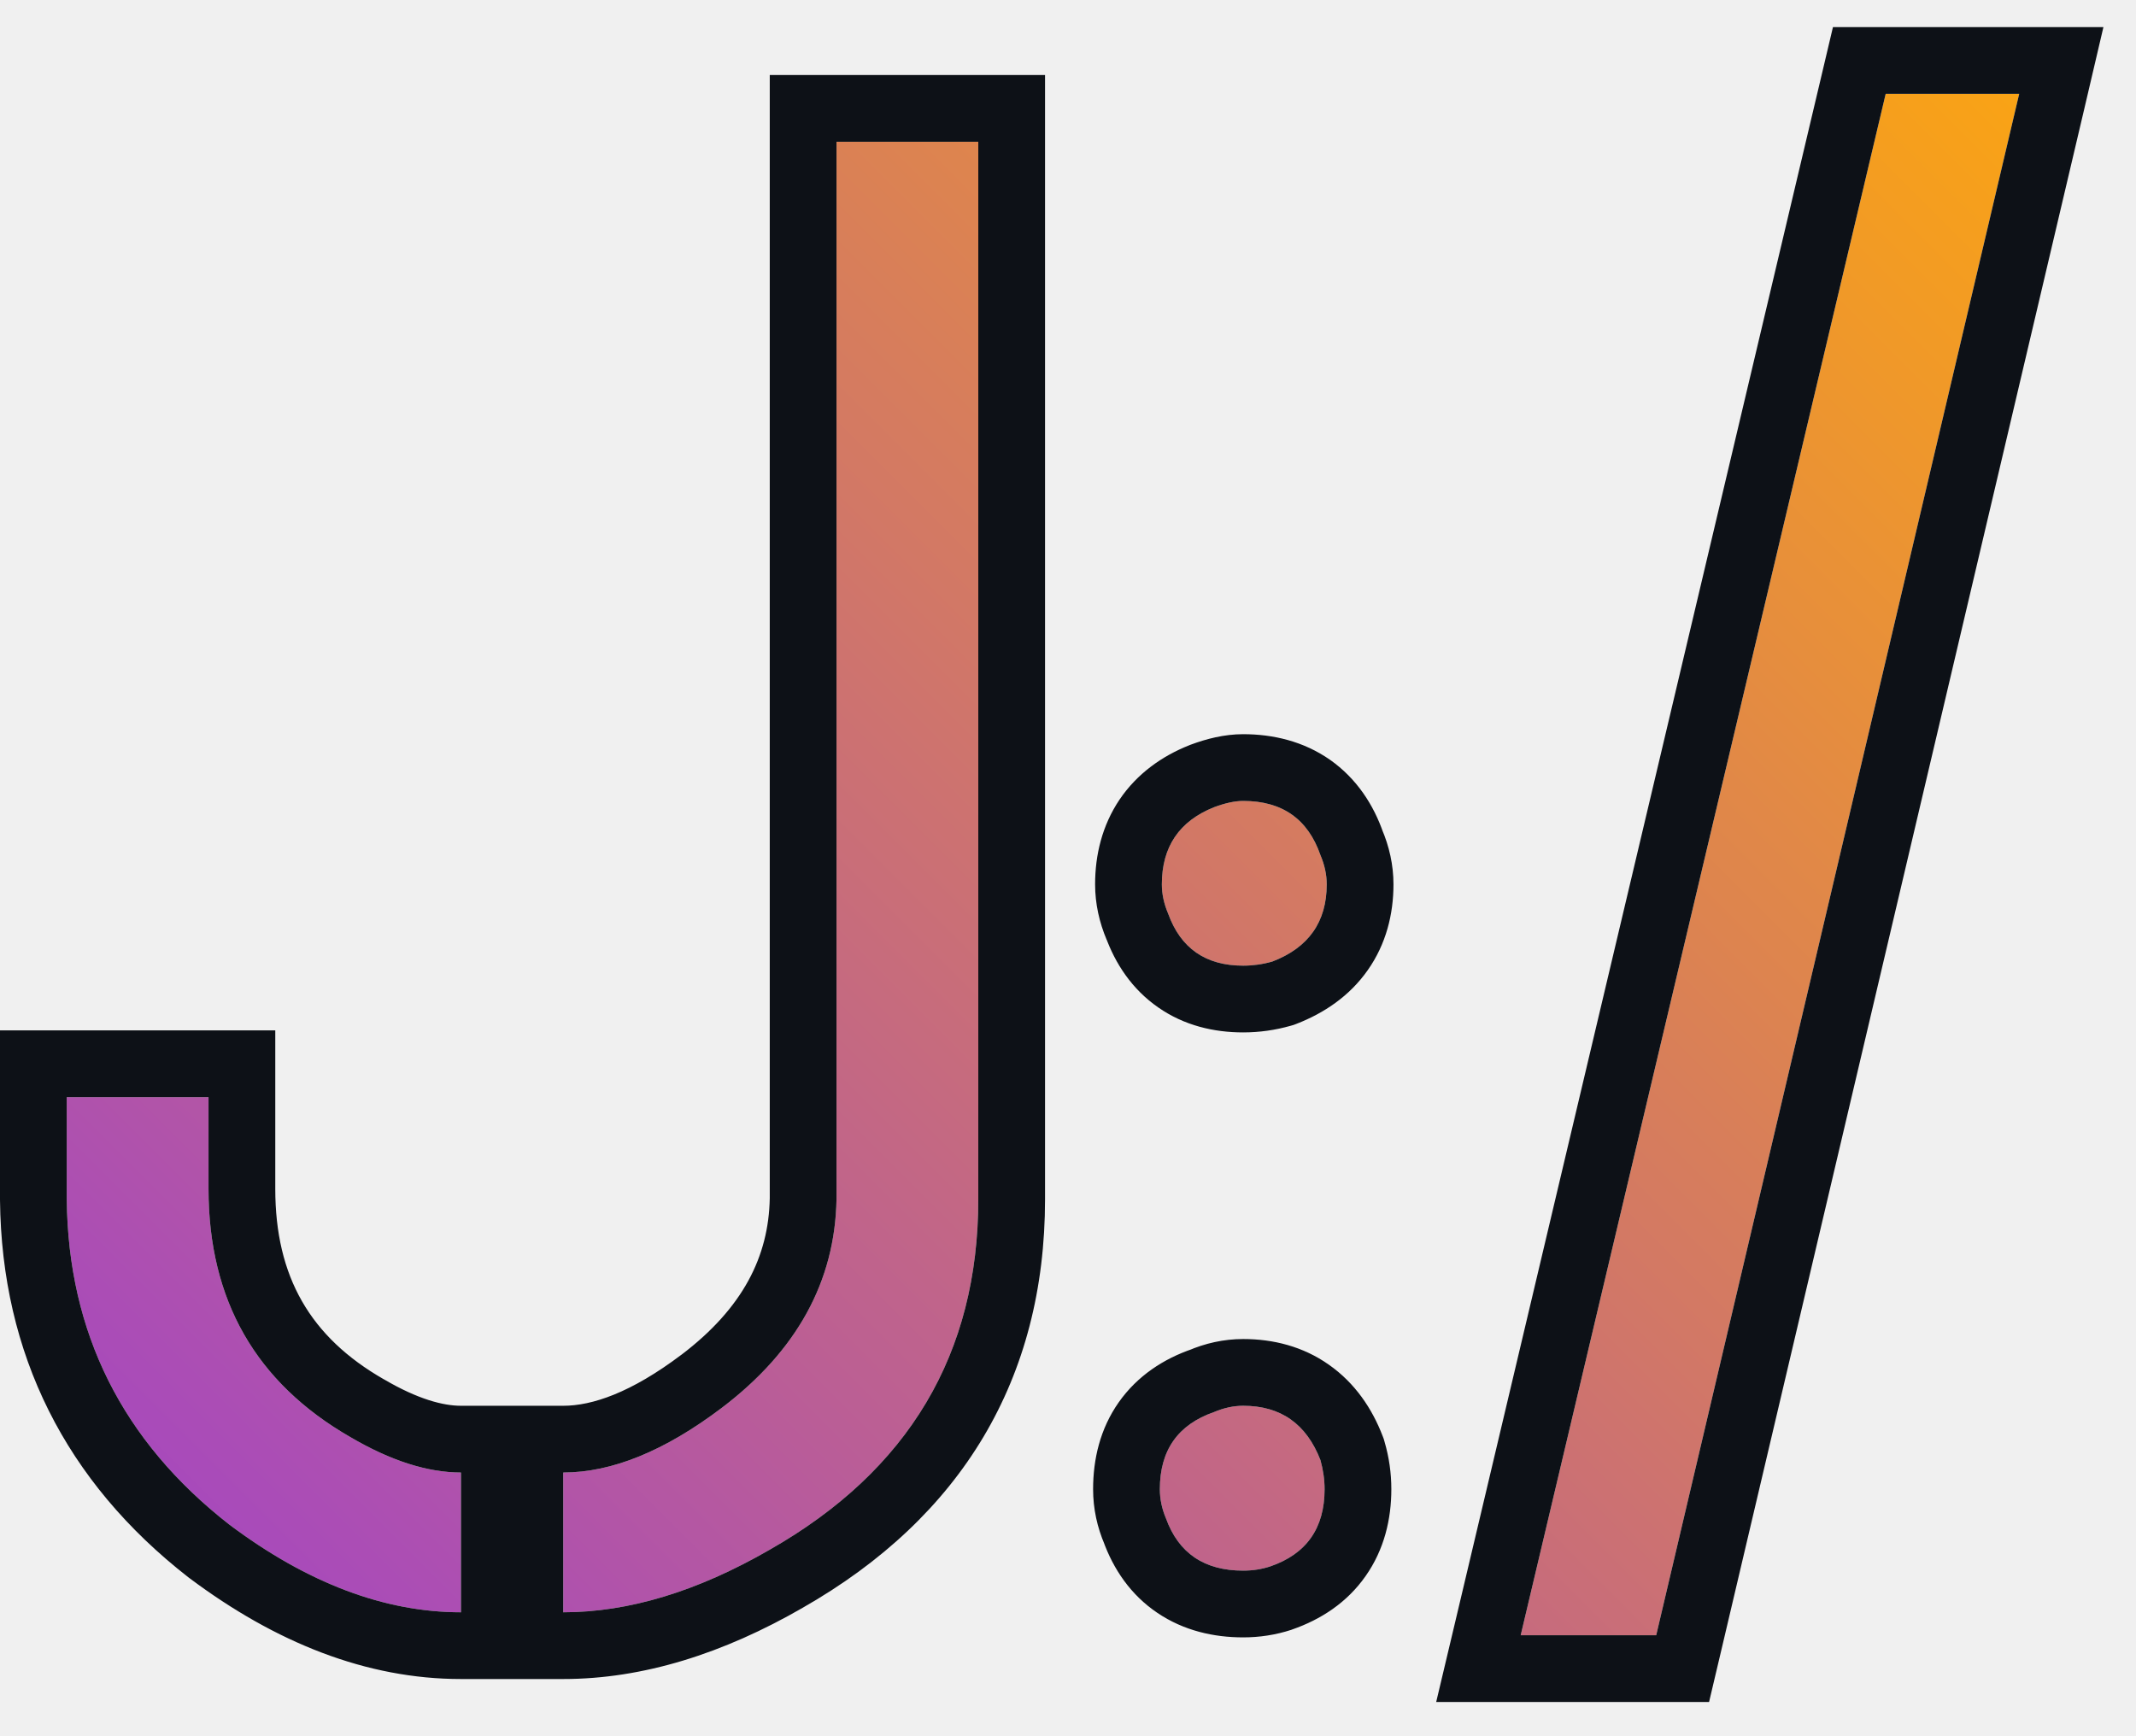
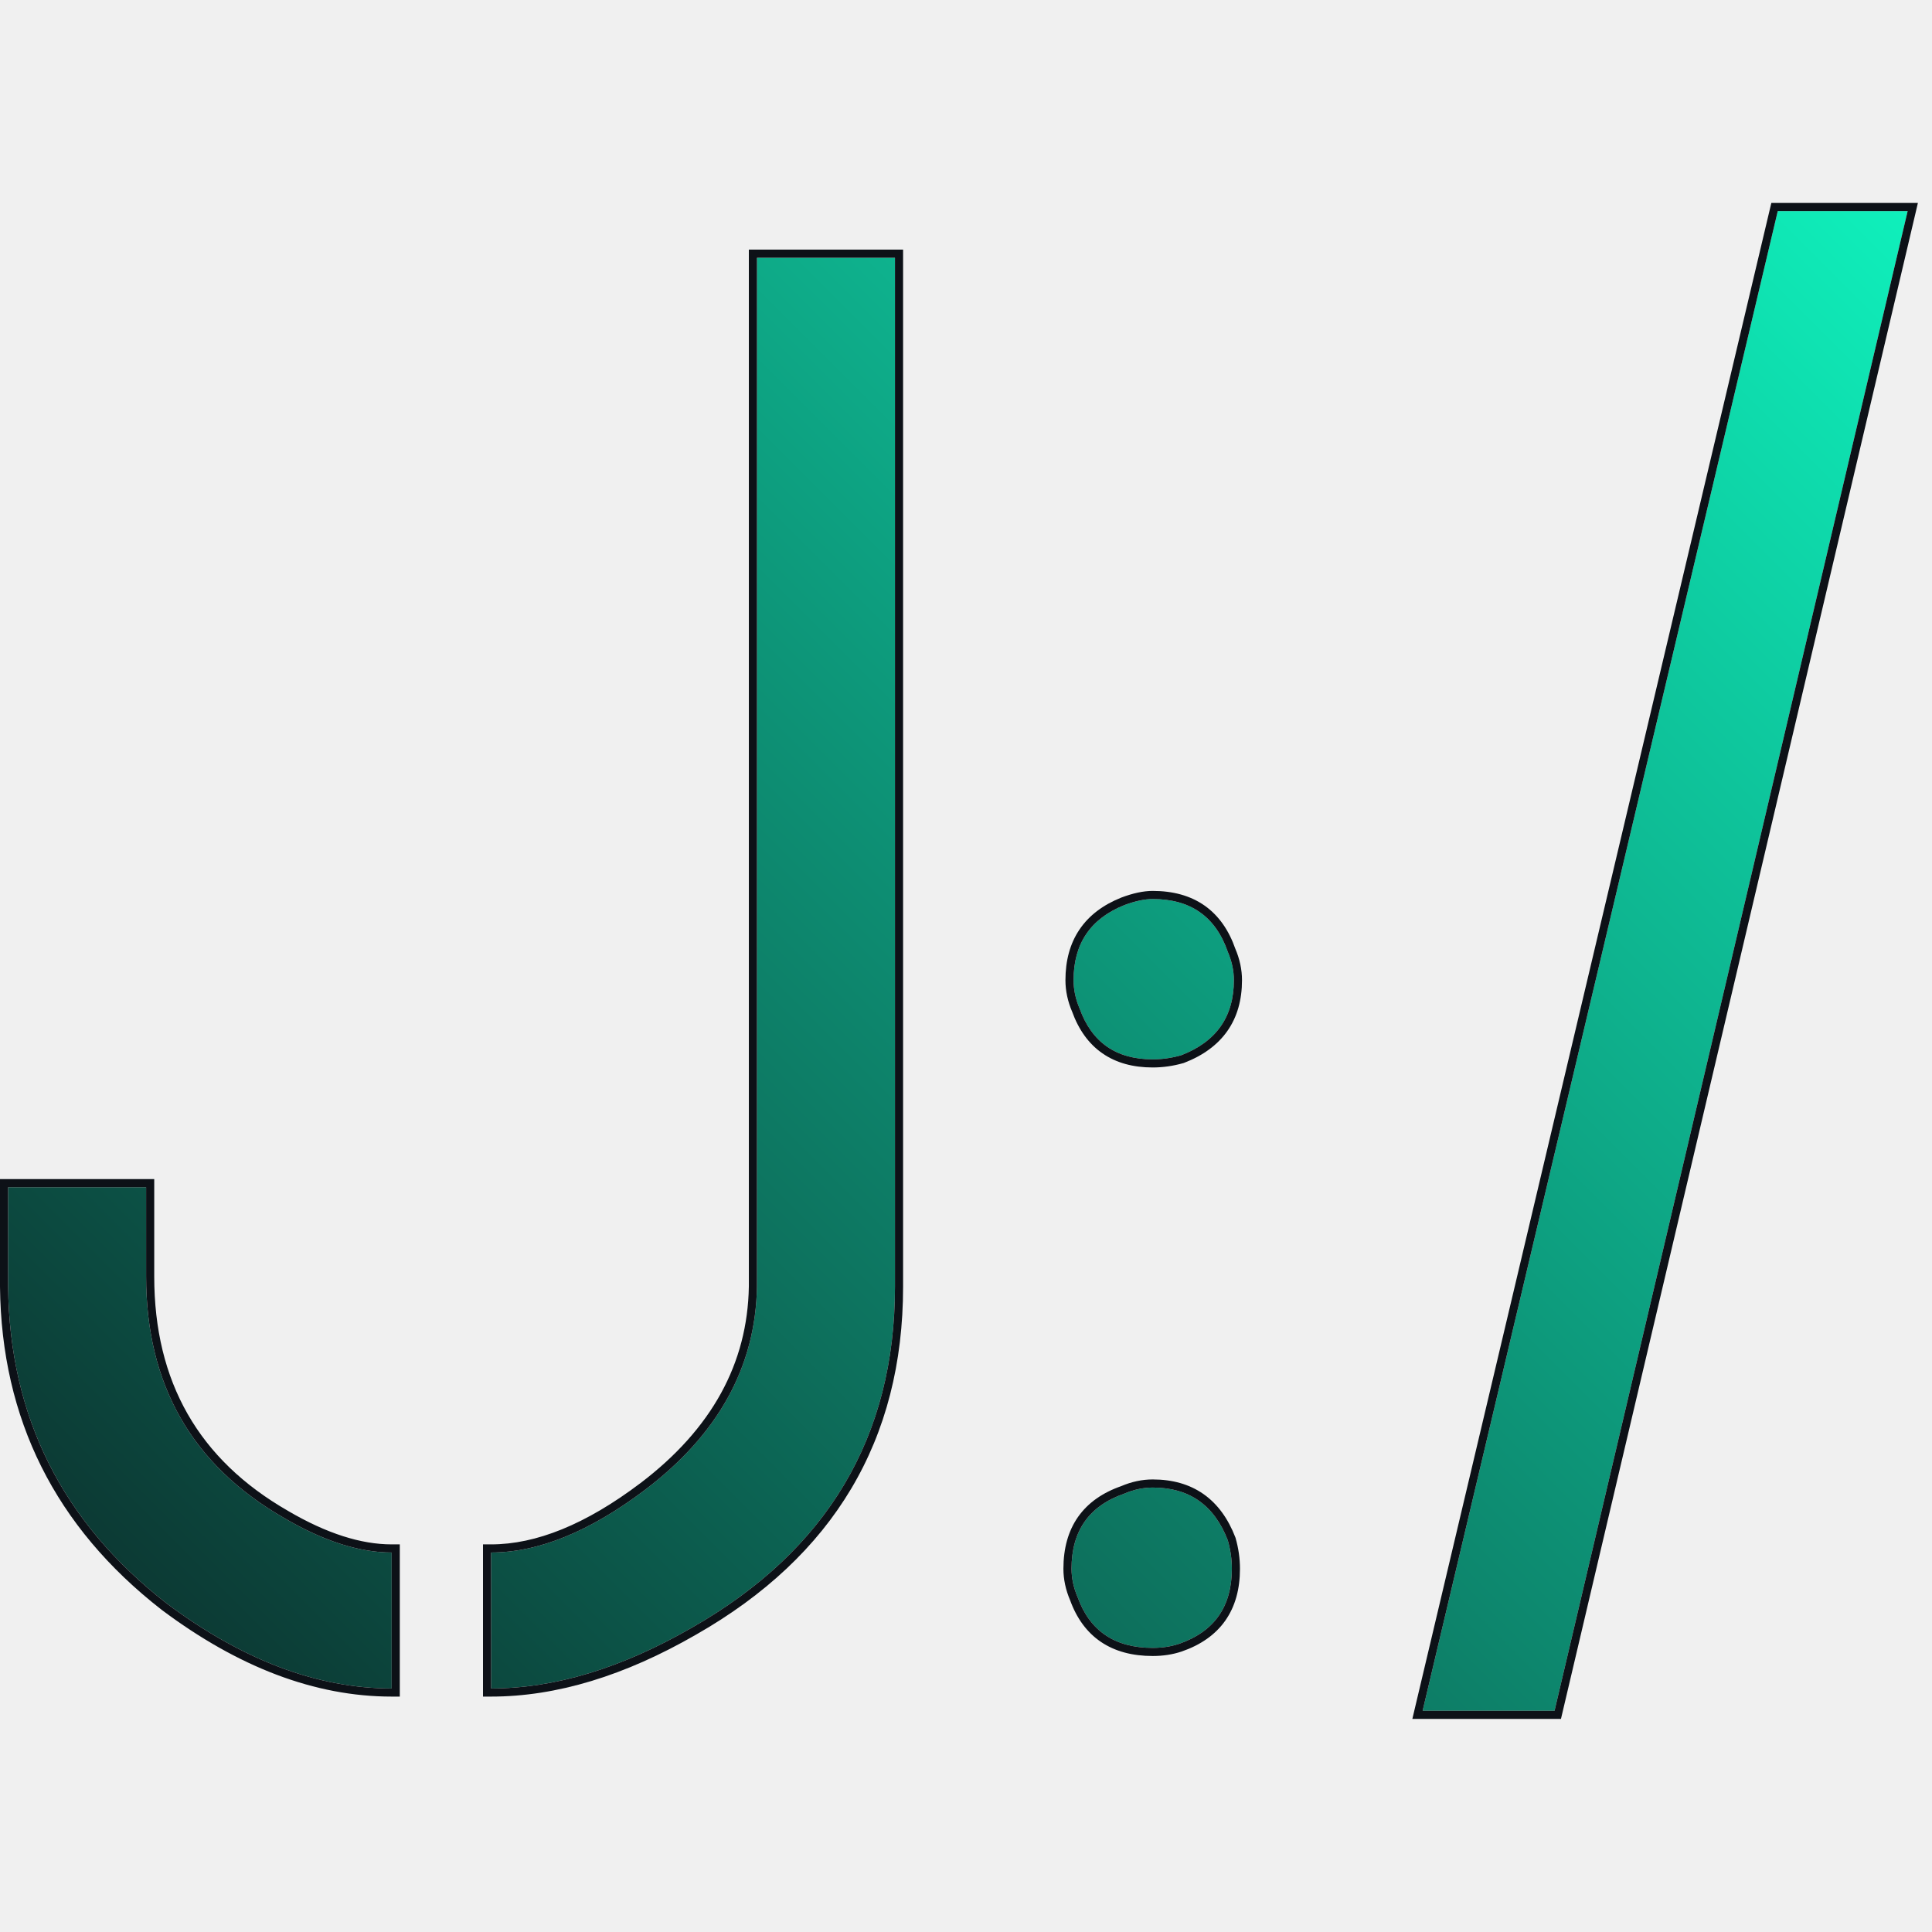
- <svg xmlns="http://www.w3.org/2000/svg" width="16" height="13" viewBox="0 0 16 13" fill="none">
-   <mask id="path-1-outside-1_3_6" maskUnits="userSpaceOnUse" x="0" y="0" width="16" height="13" fill="black">
-     <rect fill="white" width="16" height="13" />
-     <path d="M0.5 8.984V8.219H1.562V8.906C1.562 9.74 1.917 10.359 2.625 10.766C2.927 10.943 3.203 11.031 3.453 11.031V12.078C2.88 12.078 2.302 11.859 1.719 11.422C0.917 10.797 0.51 9.984 0.5 8.984ZM4.219 12.078V11.031C4.583 11.031 4.979 10.87 5.406 10.547C5.969 10.12 6.255 9.599 6.266 8.984V1.062H7.328V8.984C7.328 10.141 6.807 11.016 5.766 11.609C5.224 11.922 4.708 12.078 4.219 12.078ZM8.688 11.156C8.688 10.865 8.823 10.672 9.094 10.578C9.167 10.547 9.24 10.531 9.312 10.531C9.594 10.531 9.786 10.667 9.891 10.938C9.911 11.01 9.922 11.083 9.922 11.156C9.922 11.448 9.786 11.641 9.516 11.734C9.453 11.755 9.385 11.766 9.312 11.766C9.021 11.766 8.828 11.635 8.734 11.375C8.703 11.302 8.688 11.229 8.688 11.156ZM8.703 6.625C8.703 6.344 8.833 6.151 9.094 6.047C9.177 6.016 9.25 6 9.312 6C9.604 6 9.797 6.135 9.891 6.406C9.922 6.479 9.938 6.552 9.938 6.625C9.938 6.906 9.802 7.099 9.531 7.203C9.458 7.224 9.385 7.234 9.312 7.234C9.031 7.234 8.844 7.104 8.75 6.844C8.719 6.771 8.703 6.698 8.703 6.625ZM11.391 12.25L14.125 0.703H15.125L12.406 12.25H11.391Z" />
+ <svg xmlns="http://www.w3.org/2000/svg" width="16" height="16" viewBox="0 0 119 94" fill="none">
+   <mask id="path-1-outside-1_3_6" maskUnits="userSpaceOnUse" x="-0.5" y="-0.125" width="119" height="94" fill="black">
+     <rect fill="white" x="-0.5" y="-0.125" width="119" height="94" />
+     <path d="M0.5 66.75V60.625H9V66.125C9 72.792 11.833 77.75 17.5 81C19.917 82.417 22.125 83.125 24.125 83.125V91.5C19.542 91.5 14.917 89.75 10.25 86.25C3.833 81.25 0.583 74.75 0.5 66.75ZM30.25 91.5V83.125C33.167 83.125 36.333 81.833 39.75 79.25C44.25 75.833 46.542 71.667 46.625 66.75V3.375H55.125V66.75C55.125 76 50.958 83 42.625 87.75C38.292 90.25 34.167 91.5 30.25 91.5ZM66 84.125C66 81.792 67.083 80.25 69.25 79.5C69.833 79.25 70.417 79.125 71 79.125C73.25 79.125 74.792 80.208 75.625 82.375C75.792 82.958 75.875 83.542 75.875 84.125C75.875 86.458 74.792 88 72.625 88.75C72.125 88.917 71.583 89 71 89C68.667 89 67.125 87.958 66.375 85.875C66.125 85.292 66 84.708 66 84.125ZM66.125 47.875C66.125 45.625 67.167 44.083 69.25 43.25C69.917 43 70.5 42.875 71 42.875C73.333 42.875 74.875 43.958 75.625 46.125C75.875 46.708 76 47.292 76 47.875C76 50.125 74.917 51.667 72.75 52.5C72.167 52.667 71.583 52.75 71 52.75C68.75 52.75 67.25 51.708 66.5 49.625C66.25 49.042 66.125 48.458 66.125 47.875ZM87.625 92.875L109.5 0.5H117.5L95.75 92.875H87.625Z" />
  </mask>
-   <path d="M0.5 8.984V8.219H1.562V8.906C1.562 9.74 1.917 10.359 2.625 10.766C2.927 10.943 3.203 11.031 3.453 11.031V12.078C2.88 12.078 2.302 11.859 1.719 11.422C0.917 10.797 0.51 9.984 0.5 8.984ZM4.219 12.078V11.031C4.583 11.031 4.979 10.87 5.406 10.547C5.969 10.12 6.255 9.599 6.266 8.984V1.062H7.328V8.984C7.328 10.141 6.807 11.016 5.766 11.609C5.224 11.922 4.708 12.078 4.219 12.078ZM8.688 11.156C8.688 10.865 8.823 10.672 9.094 10.578C9.167 10.547 9.24 10.531 9.312 10.531C9.594 10.531 9.786 10.667 9.891 10.938C9.911 11.01 9.922 11.083 9.922 11.156C9.922 11.448 9.786 11.641 9.516 11.734C9.453 11.755 9.385 11.766 9.312 11.766C9.021 11.766 8.828 11.635 8.734 11.375C8.703 11.302 8.688 11.229 8.688 11.156ZM8.703 6.625C8.703 6.344 8.833 6.151 9.094 6.047C9.177 6.016 9.25 6 9.312 6C9.604 6 9.797 6.135 9.891 6.406C9.922 6.479 9.938 6.552 9.938 6.625C9.938 6.906 9.802 7.099 9.531 7.203C9.458 7.224 9.385 7.234 9.312 7.234C9.031 7.234 8.844 7.104 8.75 6.844C8.719 6.771 8.703 6.698 8.703 6.625ZM11.391 12.25L14.125 0.703H15.125L12.406 12.25H11.391Z" fill="url(#paint0_linear_3_6)" />
-   <path d="M0.5 8.984H-2.7126e-05L2.71245e-05 8.99L0.5 8.984ZM0.5 8.219V7.719H0V8.219H0.5ZM1.562 8.219H2.062V7.719H1.562V8.219ZM2.625 10.766L2.878 10.334L2.874 10.332L2.625 10.766ZM3.453 11.031H3.953V10.531H3.453V11.031ZM3.453 12.078V12.578H3.953V12.078H3.453ZM1.719 11.422L1.411 11.816L1.419 11.822L1.719 11.422ZM4.219 12.078H3.719V12.578H4.219V12.078ZM4.219 11.031V10.531H3.719V11.031H4.219ZM5.406 10.547L5.708 10.946L5.709 10.945L5.406 10.547ZM6.266 8.984L6.766 8.993V8.984H6.266ZM6.266 1.062V0.562H5.766V1.062H6.266ZM7.328 1.062H7.828V0.562H7.328V1.062ZM5.766 11.609L5.518 11.175L5.516 11.176L5.766 11.609ZM0.5 8.984H1V8.219H0.5H0V8.984H0.5ZM0.5 8.219V8.719H1.562V8.219V7.719H0.5V8.219ZM1.562 8.219H1.062V8.906H1.562H2.062V8.219H1.562ZM1.562 8.906H1.062C1.062 9.914 1.509 10.702 2.376 11.199L2.625 10.766L2.874 10.332C2.325 10.017 2.062 9.565 2.062 8.906H1.562ZM2.625 10.766L2.372 11.197C2.722 11.402 3.086 11.531 3.453 11.531V11.031V10.531C3.321 10.531 3.132 10.483 2.878 10.334L2.625 10.766ZM3.453 11.031H2.953V12.078H3.453H3.953V11.031H3.453ZM3.453 12.078V11.578C3.015 11.578 2.539 11.412 2.019 11.022L1.719 11.422L1.419 11.822C2.065 12.306 2.746 12.578 3.453 12.578V12.078ZM1.719 11.422L2.026 11.027C1.342 10.494 1.009 9.824 1 8.979L0.5 8.984L2.71245e-05 8.99C0.012 10.145 0.492 11.1 1.411 11.816L1.719 11.422ZM4.219 12.078H4.719V11.031H4.219H3.719V12.078H4.219ZM4.219 11.031V11.531C4.733 11.531 5.233 11.305 5.708 10.946L5.406 10.547L5.105 10.148C4.725 10.435 4.434 10.531 4.219 10.531V11.031ZM5.406 10.547L5.709 10.945C6.373 10.441 6.752 9.785 6.766 8.993L6.266 8.984L5.766 8.976C5.758 9.413 5.565 9.799 5.104 10.149L5.406 10.547ZM6.266 8.984H6.766V1.062H6.266H5.766V8.984H6.266ZM6.266 1.062V1.562H7.328V1.062V0.562H6.266V1.062ZM7.328 1.062H6.828V8.984H7.328H7.828V1.062H7.328ZM7.328 8.984H6.828C6.828 9.953 6.411 10.666 5.518 11.175L5.766 11.609L6.013 12.044C7.204 11.365 7.828 10.328 7.828 8.984H7.328ZM5.766 11.609L5.516 11.176C5.029 11.457 4.599 11.578 4.219 11.578V12.078V12.578C4.817 12.578 5.419 12.387 6.015 12.043L5.766 11.609ZM9.094 10.578L9.257 11.051L9.274 11.045L9.291 11.038L9.094 10.578ZM9.891 10.938L10.371 10.8L10.365 10.779L10.357 10.758L9.891 10.938ZM9.516 11.734L9.674 12.209L9.679 12.207L9.516 11.734ZM8.734 11.375L9.205 11.206L9.2 11.192L9.194 11.178L8.734 11.375ZM9.094 6.047L8.918 5.579L8.908 5.583L9.094 6.047ZM9.891 6.406L9.418 6.57L9.424 6.587L9.431 6.603L9.891 6.406ZM9.531 7.203L9.669 7.684L9.69 7.678L9.711 7.67L9.531 7.203ZM8.75 6.844L9.22 6.674L9.215 6.66L9.21 6.647L8.75 6.844ZM8.688 11.156H9.188C9.188 11.088 9.202 11.074 9.198 11.08C9.193 11.087 9.199 11.071 9.257 11.051L9.094 10.578L8.93 10.106C8.717 10.179 8.52 10.306 8.38 10.505C8.24 10.704 8.188 10.932 8.188 11.156H8.688ZM9.094 10.578L9.291 11.038C9.299 11.034 9.305 11.033 9.308 11.032C9.311 11.031 9.312 11.031 9.312 11.031V10.531V10.031C9.166 10.031 9.026 10.063 8.897 10.119L9.094 10.578ZM9.312 10.531V11.031C9.343 11.031 9.361 11.035 9.369 11.037C9.378 11.04 9.38 11.042 9.38 11.042C9.381 11.042 9.385 11.045 9.392 11.055C9.4 11.065 9.411 11.084 9.424 11.117L9.891 10.938L10.357 10.758C10.278 10.552 10.15 10.361 9.955 10.224C9.76 10.086 9.536 10.031 9.312 10.031V10.531ZM9.891 10.938L9.41 11.075C9.418 11.105 9.422 11.132 9.422 11.156H9.922H10.422C10.422 11.035 10.405 10.916 10.371 10.8L9.891 10.938ZM9.922 11.156H9.422C9.422 11.224 9.407 11.238 9.411 11.232C9.416 11.225 9.41 11.242 9.352 11.262L9.516 11.734L9.679 12.207C9.892 12.133 10.089 12.007 10.229 11.807C10.369 11.608 10.422 11.38 10.422 11.156H9.922ZM9.516 11.734L9.358 11.26C9.351 11.262 9.337 11.266 9.312 11.266V11.766V12.266C9.433 12.266 9.555 12.248 9.674 12.209L9.516 11.734ZM9.312 11.766V11.266C9.241 11.266 9.224 11.25 9.229 11.254C9.231 11.255 9.23 11.255 9.226 11.25C9.223 11.245 9.214 11.232 9.205 11.206L8.734 11.375L8.264 11.544C8.34 11.755 8.469 11.947 8.669 12.082C8.867 12.216 9.092 12.266 9.312 12.266V11.766ZM8.734 11.375L9.194 11.178C9.19 11.169 9.189 11.164 9.188 11.161C9.188 11.158 9.188 11.157 9.188 11.156H8.688H8.188C8.188 11.303 8.219 11.442 8.275 11.572L8.734 11.375ZM8.703 6.625H9.203C9.203 6.593 9.207 6.574 9.21 6.563C9.212 6.553 9.215 6.55 9.215 6.549C9.215 6.549 9.218 6.546 9.225 6.54C9.234 6.533 9.25 6.523 9.279 6.511L9.094 6.047L8.908 5.583C8.704 5.664 8.518 5.795 8.386 5.99C8.255 6.185 8.203 6.406 8.203 6.625H8.703ZM9.094 6.047L9.269 6.515C9.292 6.506 9.307 6.502 9.316 6.501C9.324 6.499 9.322 6.5 9.312 6.5V6V5.5C9.17 5.5 9.036 5.535 8.918 5.579L9.094 6.047ZM9.312 6V6.5C9.38 6.5 9.394 6.515 9.388 6.511C9.382 6.506 9.398 6.512 9.418 6.57L9.891 6.406L10.363 6.243C10.29 6.03 10.163 5.833 9.963 5.692C9.764 5.553 9.536 5.5 9.312 5.5V6ZM9.891 6.406L9.431 6.603C9.435 6.612 9.436 6.617 9.437 6.62C9.437 6.623 9.438 6.625 9.438 6.625H9.938H10.438C10.438 6.479 10.406 6.339 10.35 6.209L9.891 6.406ZM9.938 6.625H9.438C9.438 6.655 9.434 6.673 9.431 6.682C9.429 6.69 9.427 6.693 9.427 6.693C9.426 6.694 9.424 6.698 9.414 6.705C9.404 6.712 9.384 6.724 9.352 6.736L9.531 7.203L9.711 7.67C9.917 7.59 10.108 7.463 10.245 7.268C10.383 7.072 10.438 6.848 10.438 6.625H9.938ZM9.531 7.203L9.394 6.722C9.364 6.731 9.337 6.734 9.312 6.734V7.234V7.734C9.434 7.734 9.553 7.717 9.669 7.684L9.531 7.203ZM9.312 7.234V6.734C9.25 6.734 9.238 6.721 9.246 6.726C9.248 6.728 9.247 6.728 9.244 6.723C9.239 6.717 9.23 6.702 9.22 6.674L8.75 6.844L8.28 7.013C8.354 7.22 8.48 7.411 8.676 7.547C8.871 7.683 9.094 7.734 9.312 7.734V7.234ZM8.75 6.844L9.21 6.647C9.206 6.638 9.204 6.633 9.204 6.63C9.203 6.627 9.203 6.625 9.203 6.625H8.703H8.203C8.203 6.771 8.235 6.911 8.29 7.041L8.75 6.844ZM11.391 12.25L10.904 12.135L10.758 12.75H11.391V12.25ZM14.125 0.703V0.203H13.73L13.639 0.588L14.125 0.703ZM15.125 0.703L15.612 0.818L15.756 0.203H15.125V0.703ZM12.406 12.25V12.75H12.802L12.893 12.365L12.406 12.25ZM11.391 12.25L11.877 12.365L14.611 0.818L14.125 0.703L13.639 0.588L10.904 12.135L11.391 12.25ZM14.125 0.703V1.203H15.125V0.703V0.203H14.125V0.703ZM15.125 0.703L14.638 0.589L11.92 12.135L12.406 12.25L12.893 12.365L15.612 0.818L15.125 0.703ZM12.406 12.25V11.75H11.391V12.25V12.75H12.406V12.25Z" fill="#0D1117" mask="url(#path-1-outside-1_3_6)" />
+   <path d="M0.5 66.75V60.625H9V66.125C9 72.792 11.833 77.75 17.5 81C19.917 82.417 22.125 83.125 24.125 83.125V91.5C19.542 91.5 14.917 89.75 10.25 86.25C3.833 81.25 0.583 74.75 0.5 66.75ZM30.25 91.5V83.125C33.167 83.125 36.333 81.833 39.75 79.25C44.25 75.833 46.542 71.667 46.625 66.75V3.375H55.125V66.75C55.125 76 50.958 83 42.625 87.75C38.292 90.25 34.167 91.5 30.25 91.5ZM66 84.125C66 81.792 67.083 80.25 69.25 79.5C69.833 79.25 70.417 79.125 71 79.125C73.25 79.125 74.792 80.208 75.625 82.375C75.792 82.958 75.875 83.542 75.875 84.125C75.875 86.458 74.792 88 72.625 88.75C72.125 88.917 71.583 89 71 89C68.667 89 67.125 87.958 66.375 85.875C66.125 85.292 66 84.708 66 84.125ZM66.125 47.875C66.125 45.625 67.167 44.083 69.25 43.25C69.917 43 70.5 42.875 71 42.875C73.333 42.875 74.875 43.958 75.625 46.125C75.875 46.708 76 47.292 76 47.875C76 50.125 74.917 51.667 72.75 52.5C72.167 52.667 71.583 52.75 71 52.75C68.75 52.75 67.25 51.708 66.5 49.625C66.25 49.042 66.125 48.458 66.125 47.875ZM87.625 92.875L109.5 0.5H117.5L95.75 92.875H87.625Z" fill="url(#paint0_linear_3_6)" />
+   <path d="M0.5 66.75H-2.71797e-05L2.71797e-05 66.755L0.5 66.75ZM0.5 60.625V60.125H0V60.625H0.5ZM9 60.625H9.5V60.125H9V60.625ZM17.5 81L17.753 80.569L17.749 80.566L17.5 81ZM24.125 83.125H24.625V82.625H24.125V83.125ZM24.125 91.5V92H24.625V91.5H24.125ZM10.25 86.25L9.943 86.644L9.95 86.65L10.25 86.25ZM30.25 91.5H29.75V92H30.25V91.5ZM30.25 83.125V82.625H29.75V83.125H30.25ZM39.75 79.25L40.052 79.649L40.052 79.648L39.75 79.25ZM46.625 66.75L47.125 66.758V66.75H46.625ZM46.625 3.375V2.875H46.125V3.375H46.625ZM55.125 3.375H55.625V2.875H55.125V3.375ZM42.625 87.75L42.377 87.316L42.375 87.317L42.625 87.75ZM0.5 66.75H1V60.625H0.5H0V66.75H0.5ZM0.5 60.625V61.125H9V60.625V60.125H0.5V60.625ZM9 60.625H8.5V66.125H9H9.5V60.625H9ZM9 66.125H8.5C8.5 72.966 11.425 78.092 17.251 81.434L17.5 81L17.749 80.566C12.241 77.408 9.5 72.617 9.5 66.125H9ZM17.5 81L17.247 81.431C19.711 82.876 22.007 83.625 24.125 83.625V83.125V82.625C22.243 82.625 20.122 81.957 17.753 80.569L17.5 81ZM24.125 83.125H23.625V91.5H24.125H24.625V83.125H24.125ZM24.125 91.5V91C19.676 91 15.154 89.303 10.55 85.85L10.25 86.25L9.95 86.65C14.679 90.197 19.407 92 24.125 92V91.5ZM10.25 86.25L10.557 85.856C4.258 80.947 1.082 74.59 1 66.745L0.5 66.75L2.71797e-05 66.755C0.085 74.91 3.408 81.553 9.943 86.644L10.25 86.25ZM30.25 91.5H30.75V83.125H30.25H29.75V91.5H30.25ZM30.25 83.125V83.625C33.316 83.625 36.587 82.268 40.052 79.649L39.75 79.25L39.448 78.851C36.08 81.398 33.017 82.625 30.25 82.625V83.125ZM39.75 79.25L40.052 79.648C44.654 76.154 47.039 71.853 47.125 66.758L46.625 66.75L46.125 66.742C46.045 71.481 43.846 75.512 39.448 78.852L39.75 79.25ZM46.625 66.75H47.125V3.375H46.625H46.125V66.75H46.625ZM46.625 3.375V3.875H55.125V3.375V2.875H46.625V3.375ZM55.125 3.375H54.625V66.75H55.125H55.625V3.375H55.125ZM55.125 66.75H54.625C54.625 75.812 50.562 82.65 42.377 87.316L42.625 87.75L42.873 88.184C51.355 83.35 55.625 76.188 55.625 66.75H55.125ZM42.625 87.75L42.375 87.317C38.097 89.785 34.058 91 30.25 91V91.5V92C34.276 92 38.486 90.715 42.875 88.183L42.625 87.75ZM69.25 79.5L69.414 79.972L69.43 79.967L69.447 79.96L69.25 79.5ZM75.625 82.375L76.106 82.238L76.1 82.216L76.092 82.195L75.625 82.375ZM72.625 88.75L72.783 89.224L72.789 89.222L72.625 88.75ZM66.375 85.875L66.845 85.706L66.84 85.692L66.835 85.678L66.375 85.875ZM69.25 43.25L69.074 42.782L69.064 42.786L69.25 43.25ZM75.625 46.125L75.153 46.289L75.158 46.306L75.165 46.322L75.625 46.125ZM72.75 52.5L72.887 52.981L72.909 52.975L72.93 52.967L72.75 52.5ZM66.5 49.625L66.97 49.456L66.965 49.442L66.96 49.428L66.5 49.625ZM66 84.125H66.5C66.5 83.036 66.752 82.175 67.222 81.506C67.691 80.838 68.407 80.321 69.414 79.972L69.25 79.5L69.086 79.028C67.926 79.429 67.018 80.057 66.403 80.931C65.79 81.805 65.5 82.88 65.5 84.125H66ZM69.25 79.5L69.447 79.96C69.974 79.734 70.49 79.625 71 79.625V79.125V78.625C70.343 78.625 69.693 78.766 69.053 79.04L69.25 79.5ZM71 79.125V79.625C72.043 79.625 72.885 79.875 73.556 80.347C74.229 80.819 74.769 81.542 75.158 82.555L75.625 82.375L76.092 82.195C75.648 81.041 75 80.139 74.131 79.528C73.261 78.917 72.207 78.625 71 78.625V79.125ZM75.625 82.375L75.144 82.512C75.299 83.053 75.375 83.59 75.375 84.125H75.875H76.375C76.375 83.493 76.285 82.864 76.106 82.238L75.625 82.375ZM75.875 84.125H75.375C75.375 85.214 75.123 86.075 74.653 86.744C74.184 87.412 73.468 87.929 72.461 88.278L72.625 88.75L72.789 89.222C73.949 88.821 74.857 88.193 75.472 87.319C76.085 86.445 76.375 85.37 76.375 84.125H75.875ZM72.625 88.75L72.467 88.276C72.023 88.424 71.535 88.5 71 88.5V89V89.5C71.631 89.5 72.227 89.41 72.783 89.224L72.625 88.75ZM71 89V88.5C69.908 88.5 69.043 88.257 68.374 87.805C67.707 87.354 67.192 86.667 66.845 85.706L66.375 85.875L65.905 86.044C66.308 87.166 66.939 88.042 67.814 88.633C68.686 89.222 69.759 89.5 71 89.5V89ZM66.375 85.875L66.835 85.678C66.609 85.151 66.5 84.635 66.5 84.125H66H65.5C65.5 84.782 65.641 85.432 65.915 86.072L66.375 85.875ZM66.125 47.875H66.625C66.625 46.829 66.866 45.983 67.32 45.311C67.775 44.639 68.468 44.102 69.436 43.714L69.25 43.25L69.064 42.786C67.949 43.232 67.079 43.882 66.492 44.751C65.904 45.621 65.625 46.671 65.625 47.875H66.125ZM69.25 43.25L69.426 43.718C70.058 43.481 70.58 43.375 71 43.375V42.875V42.375C70.42 42.375 69.775 42.519 69.074 42.782L69.25 43.25ZM71 42.875V43.375C72.089 43.375 72.95 43.627 73.619 44.097C74.287 44.566 74.804 45.282 75.153 46.289L75.625 46.125L76.097 45.961C75.696 44.801 75.068 43.893 74.194 43.278C73.32 42.665 72.245 42.375 71 42.375V42.875ZM75.625 46.125L75.165 46.322C75.391 46.849 75.5 47.365 75.5 47.875H76H76.5C76.5 47.218 76.359 46.568 76.085 45.928L75.625 46.125ZM76 47.875H75.5C75.5 48.917 75.25 49.76 74.778 50.431C74.306 51.104 73.583 51.644 72.57 52.033L72.75 52.5L72.93 52.967C74.084 52.523 74.986 51.875 75.597 51.006C76.208 50.136 76.5 49.083 76.5 47.875H76ZM72.75 52.5L72.613 52.019C72.072 52.174 71.535 52.25 71 52.25V52.75V53.25C71.632 53.25 72.261 53.16 72.887 52.981L72.75 52.5ZM71 52.75V52.25C69.953 52.25 69.121 52.008 68.473 51.558C67.825 51.108 67.318 50.421 66.97 49.456L66.5 49.625L66.03 49.794C66.432 50.913 67.05 51.788 67.902 52.379C68.754 52.971 69.797 53.25 71 53.25V52.75ZM66.5 49.625L66.96 49.428C66.734 48.901 66.625 48.385 66.625 47.875H66.125H65.625C65.625 48.532 65.766 49.182 66.04 49.822L66.5 49.625ZM87.625 92.875L87.138 92.76L86.993 93.375H87.625V92.875ZM109.5 0.5V0H109.105L109.013 0.385L109.5 0.5ZM117.5 0.5L117.987 0.615L118.131 0H117.5V0.5ZM95.75 92.875V93.375H96.146L96.237 92.99L95.75 92.875ZM87.625 92.875L88.112 92.99L109.987 0.615L109.5 0.5L109.013 0.385L87.138 92.76L87.625 92.875ZM109.5 0.5V1H117.5V0.5V0H109.5V0.5ZM117.5 0.5L117.013 0.385L95.263 92.76L95.75 92.875L96.237 92.99L117.987 0.615L117.5 0.5ZM95.75 92.875V92.375H87.625V92.875V93.375H95.75V92.875Z" fill="#0D1117" mask="url(#path-1-outside-1_3_6)" />
  <defs>
-     <linearGradient id="paint0_linear_3_6" x1="16" y1="0" x2="0" y2="16" gradientUnits="userSpaceOnUse">
-       <stop stop-color="#FFA90A" />
-       <stop offset="1" stop-color="#9333E6" />
+     <linearGradient id="paint0_linear_3_6" x1="124.5" y1="-9.125" x2="-3.5" y2="118.875" gradientUnits="userSpaceOnUse">
+       <stop stop-color="#0FFFC7" />
+       <stop offset="1" stop-color="#0B0F14" />
    </linearGradient>
  </defs>
</svg>
